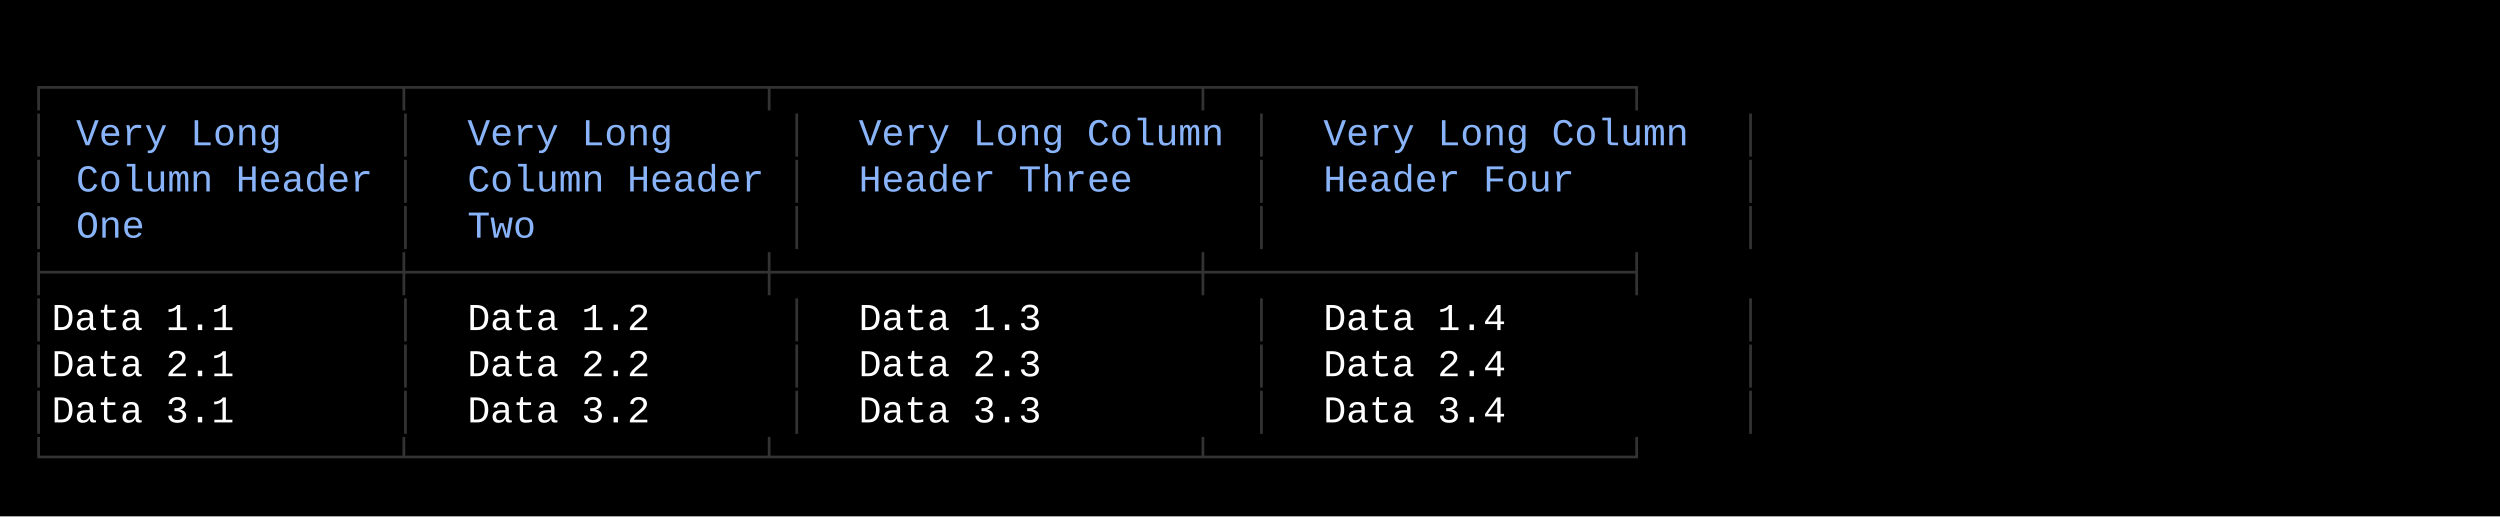
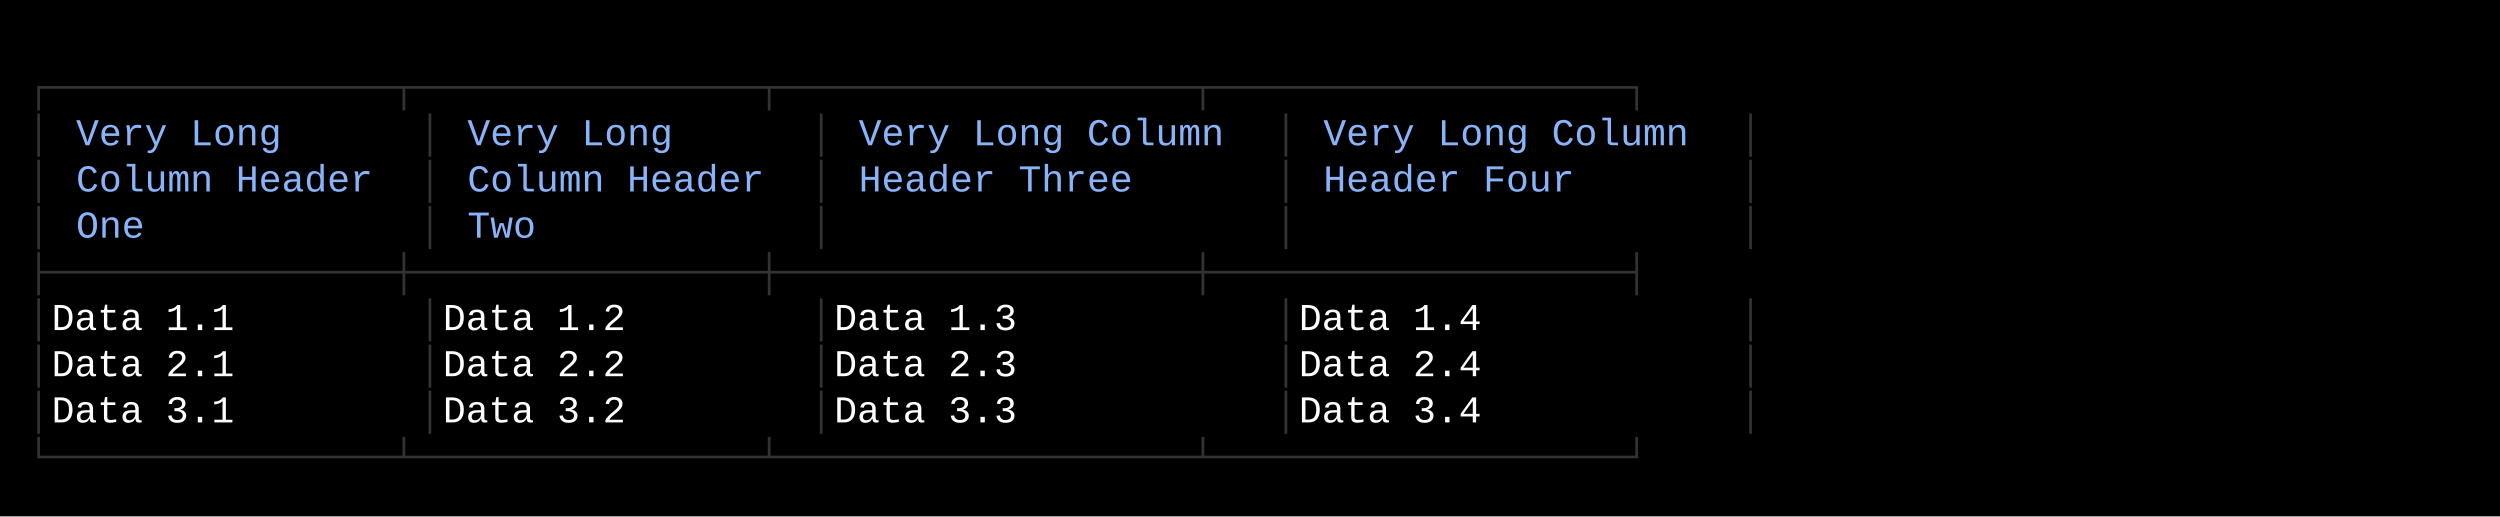
<svg xmlns="http://www.w3.org/2000/svg" width="920" height="190" viewBox="0 0 920 190">
  <style>
    text { font-family: Consolas, "Courier New", monospace; font-size: 14px; dominant-baseline: text-before-edge; white-space: pre; }
  </style>
  <rect width="920" height="190" fill="#000000" />
  <g transform="translate(10, 10)">
    <text x="0" y="19" fill="#333333" textLength="639" lengthAdjust="spacingAndGlyphs">┌───────────────┬───────────────┬──────────────────┬──────────────────┐</text>
    <text x="0" y="36" fill="#333333" textLength="9" lengthAdjust="spacingAndGlyphs">│</text>
    <text x="18" y="36" fill="#89b4fa" textLength="81" lengthAdjust="spacingAndGlyphs">Very Long</text>
-     <text x="135" y="36" fill="#333333" textLength="27" lengthAdjust="spacingAndGlyphs"> │ </text>
+     <text x="144" y="36" fill="#333333" textLength="9" lengthAdjust="spacingAndGlyphs">│</text>
    <text x="162" y="36" fill="#89b4fa" textLength="81" lengthAdjust="spacingAndGlyphs">Very Long</text>
-     <text x="279" y="36" fill="#333333" textLength="27" lengthAdjust="spacingAndGlyphs"> │ </text>
+     <text x="288" y="36" fill="#333333" textLength="9" lengthAdjust="spacingAndGlyphs">│</text>
    <text x="306" y="36" fill="#89b4fa" textLength="144" lengthAdjust="spacingAndGlyphs">Very Long Column</text>
-     <text x="450" y="36" fill="#333333" textLength="27" lengthAdjust="spacingAndGlyphs"> │ </text>
+     <text x="459" y="36" fill="#333333" textLength="9" lengthAdjust="spacingAndGlyphs">│</text>
    <text x="477" y="36" fill="#89b4fa" textLength="144" lengthAdjust="spacingAndGlyphs">Very Long Column</text>
    <text x="630" y="36" fill="#333333" textLength="9" lengthAdjust="spacingAndGlyphs">│</text>
    <text x="0" y="53" fill="#333333" textLength="9" lengthAdjust="spacingAndGlyphs">│</text>
    <text x="18" y="53" fill="#89b4fa" textLength="117" lengthAdjust="spacingAndGlyphs">Column Header</text>
-     <text x="135" y="53" fill="#333333" textLength="27" lengthAdjust="spacingAndGlyphs"> │ </text>
+     <text x="144" y="53" fill="#333333" textLength="9" lengthAdjust="spacingAndGlyphs">│</text>
    <text x="162" y="53" fill="#89b4fa" textLength="117" lengthAdjust="spacingAndGlyphs">Column Header</text>
-     <text x="279" y="53" fill="#333333" textLength="27" lengthAdjust="spacingAndGlyphs"> │ </text>
+     <text x="288" y="53" fill="#333333" textLength="9" lengthAdjust="spacingAndGlyphs">│</text>
    <text x="306" y="53" fill="#89b4fa" textLength="108" lengthAdjust="spacingAndGlyphs">Header Three</text>
-     <text x="450" y="53" fill="#333333" textLength="27" lengthAdjust="spacingAndGlyphs"> │ </text>
+     <text x="459" y="53" fill="#333333" textLength="9" lengthAdjust="spacingAndGlyphs">│</text>
    <text x="477" y="53" fill="#89b4fa" textLength="99" lengthAdjust="spacingAndGlyphs">Header Four</text>
    <text x="630" y="53" fill="#333333" textLength="9" lengthAdjust="spacingAndGlyphs">│</text>
    <text x="0" y="70" fill="#333333" textLength="9" lengthAdjust="spacingAndGlyphs">│</text>
    <text x="18" y="70" fill="#89b4fa" textLength="27" lengthAdjust="spacingAndGlyphs">One</text>
-     <text x="135" y="70" fill="#333333" textLength="27" lengthAdjust="spacingAndGlyphs"> │ </text>
+     <text x="144" y="70" fill="#333333" textLength="9" lengthAdjust="spacingAndGlyphs">│</text>
    <text x="162" y="70" fill="#89b4fa" textLength="27" lengthAdjust="spacingAndGlyphs">Two</text>
-     <text x="279" y="70" fill="#333333" textLength="27" lengthAdjust="spacingAndGlyphs"> │ </text>
-     <text x="450" y="70" fill="#333333" textLength="27" lengthAdjust="spacingAndGlyphs"> │ </text>
+     <text x="288" y="70" fill="#333333" textLength="9" lengthAdjust="spacingAndGlyphs">│</text>
+     <text x="459" y="70" fill="#333333" textLength="9" lengthAdjust="spacingAndGlyphs">│</text>
    <text x="630" y="70" fill="#333333" textLength="9" lengthAdjust="spacingAndGlyphs">│</text>
    <text x="0" y="87" fill="#333333" textLength="639" lengthAdjust="spacingAndGlyphs">├───────────────┼───────────────┼──────────────────┼──────────────────┤</text>
    <text x="0" y="104" fill="#333333" textLength="9" lengthAdjust="spacingAndGlyphs">│</text>
-     <text x="9" y="104" fill="#ffffff" textLength="126" lengthAdjust="spacingAndGlyphs"> Data 1.1     </text>
-     <text x="135" y="104" fill="#333333" textLength="27" lengthAdjust="spacingAndGlyphs"> │ </text>
-     <text x="162" y="104" fill="#ffffff" textLength="117" lengthAdjust="spacingAndGlyphs">Data 1.2     </text>
-     <text x="279" y="104" fill="#333333" textLength="27" lengthAdjust="spacingAndGlyphs"> │ </text>
-     <text x="306" y="104" fill="#ffffff" textLength="144" lengthAdjust="spacingAndGlyphs">Data 1.3        </text>
-     <text x="450" y="104" fill="#333333" textLength="27" lengthAdjust="spacingAndGlyphs"> │ </text>
-     <text x="477" y="104" fill="#ffffff" textLength="153" lengthAdjust="spacingAndGlyphs">Data 1.4         </text>
+     <text x="9" y="104" fill="#ffffff" textLength="135" lengthAdjust="spacingAndGlyphs"> Data 1.1      </text>
+     <text x="144" y="104" fill="#333333" textLength="9" lengthAdjust="spacingAndGlyphs">│</text>
+     <text x="153" y="104" fill="#ffffff" textLength="135" lengthAdjust="spacingAndGlyphs"> Data 1.2      </text>
+     <text x="288" y="104" fill="#333333" textLength="9" lengthAdjust="spacingAndGlyphs">│</text>
+     <text x="297" y="104" fill="#ffffff" textLength="162" lengthAdjust="spacingAndGlyphs"> Data 1.3         </text>
+     <text x="459" y="104" fill="#333333" textLength="9" lengthAdjust="spacingAndGlyphs">│</text>
+     <text x="468" y="104" fill="#ffffff" textLength="162" lengthAdjust="spacingAndGlyphs"> Data 1.4         </text>
    <text x="630" y="104" fill="#333333" textLength="9" lengthAdjust="spacingAndGlyphs">│</text>
    <text x="0" y="121" fill="#333333" textLength="9" lengthAdjust="spacingAndGlyphs">│</text>
-     <text x="9" y="121" fill="#ffffff" textLength="126" lengthAdjust="spacingAndGlyphs"> Data 2.1     </text>
-     <text x="135" y="121" fill="#333333" textLength="27" lengthAdjust="spacingAndGlyphs"> │ </text>
-     <text x="162" y="121" fill="#ffffff" textLength="117" lengthAdjust="spacingAndGlyphs">Data 2.2     </text>
-     <text x="279" y="121" fill="#333333" textLength="27" lengthAdjust="spacingAndGlyphs"> │ </text>
-     <text x="306" y="121" fill="#ffffff" textLength="144" lengthAdjust="spacingAndGlyphs">Data 2.3        </text>
-     <text x="450" y="121" fill="#333333" textLength="27" lengthAdjust="spacingAndGlyphs"> │ </text>
-     <text x="477" y="121" fill="#ffffff" textLength="153" lengthAdjust="spacingAndGlyphs">Data 2.4         </text>
+     <text x="9" y="121" fill="#ffffff" textLength="135" lengthAdjust="spacingAndGlyphs"> Data 2.1      </text>
+     <text x="144" y="121" fill="#333333" textLength="9" lengthAdjust="spacingAndGlyphs">│</text>
+     <text x="153" y="121" fill="#ffffff" textLength="135" lengthAdjust="spacingAndGlyphs"> Data 2.2      </text>
+     <text x="288" y="121" fill="#333333" textLength="9" lengthAdjust="spacingAndGlyphs">│</text>
+     <text x="297" y="121" fill="#ffffff" textLength="162" lengthAdjust="spacingAndGlyphs"> Data 2.3         </text>
+     <text x="459" y="121" fill="#333333" textLength="9" lengthAdjust="spacingAndGlyphs">│</text>
+     <text x="468" y="121" fill="#ffffff" textLength="162" lengthAdjust="spacingAndGlyphs"> Data 2.4         </text>
    <text x="630" y="121" fill="#333333" textLength="9" lengthAdjust="spacingAndGlyphs">│</text>
    <text x="0" y="138" fill="#333333" textLength="9" lengthAdjust="spacingAndGlyphs">│</text>
-     <text x="9" y="138" fill="#ffffff" textLength="126" lengthAdjust="spacingAndGlyphs"> Data 3.1     </text>
-     <text x="135" y="138" fill="#333333" textLength="27" lengthAdjust="spacingAndGlyphs"> │ </text>
-     <text x="162" y="138" fill="#ffffff" textLength="117" lengthAdjust="spacingAndGlyphs">Data 3.2     </text>
-     <text x="279" y="138" fill="#333333" textLength="27" lengthAdjust="spacingAndGlyphs"> │ </text>
-     <text x="306" y="138" fill="#ffffff" textLength="144" lengthAdjust="spacingAndGlyphs">Data 3.3        </text>
-     <text x="450" y="138" fill="#333333" textLength="27" lengthAdjust="spacingAndGlyphs"> │ </text>
-     <text x="477" y="138" fill="#ffffff" textLength="153" lengthAdjust="spacingAndGlyphs">Data 3.4         </text>
+     <text x="9" y="138" fill="#ffffff" textLength="135" lengthAdjust="spacingAndGlyphs"> Data 3.1      </text>
+     <text x="144" y="138" fill="#333333" textLength="9" lengthAdjust="spacingAndGlyphs">│</text>
+     <text x="153" y="138" fill="#ffffff" textLength="135" lengthAdjust="spacingAndGlyphs"> Data 3.2      </text>
+     <text x="288" y="138" fill="#333333" textLength="9" lengthAdjust="spacingAndGlyphs">│</text>
+     <text x="297" y="138" fill="#ffffff" textLength="162" lengthAdjust="spacingAndGlyphs"> Data 3.3         </text>
+     <text x="459" y="138" fill="#333333" textLength="9" lengthAdjust="spacingAndGlyphs">│</text>
+     <text x="468" y="138" fill="#ffffff" textLength="162" lengthAdjust="spacingAndGlyphs"> Data 3.4         </text>
    <text x="630" y="138" fill="#333333" textLength="9" lengthAdjust="spacingAndGlyphs">│</text>
    <text x="0" y="155" fill="#333333" textLength="639" lengthAdjust="spacingAndGlyphs">└───────────────┴───────────────┴──────────────────┴──────────────────┘</text>
  </g>
</svg>
